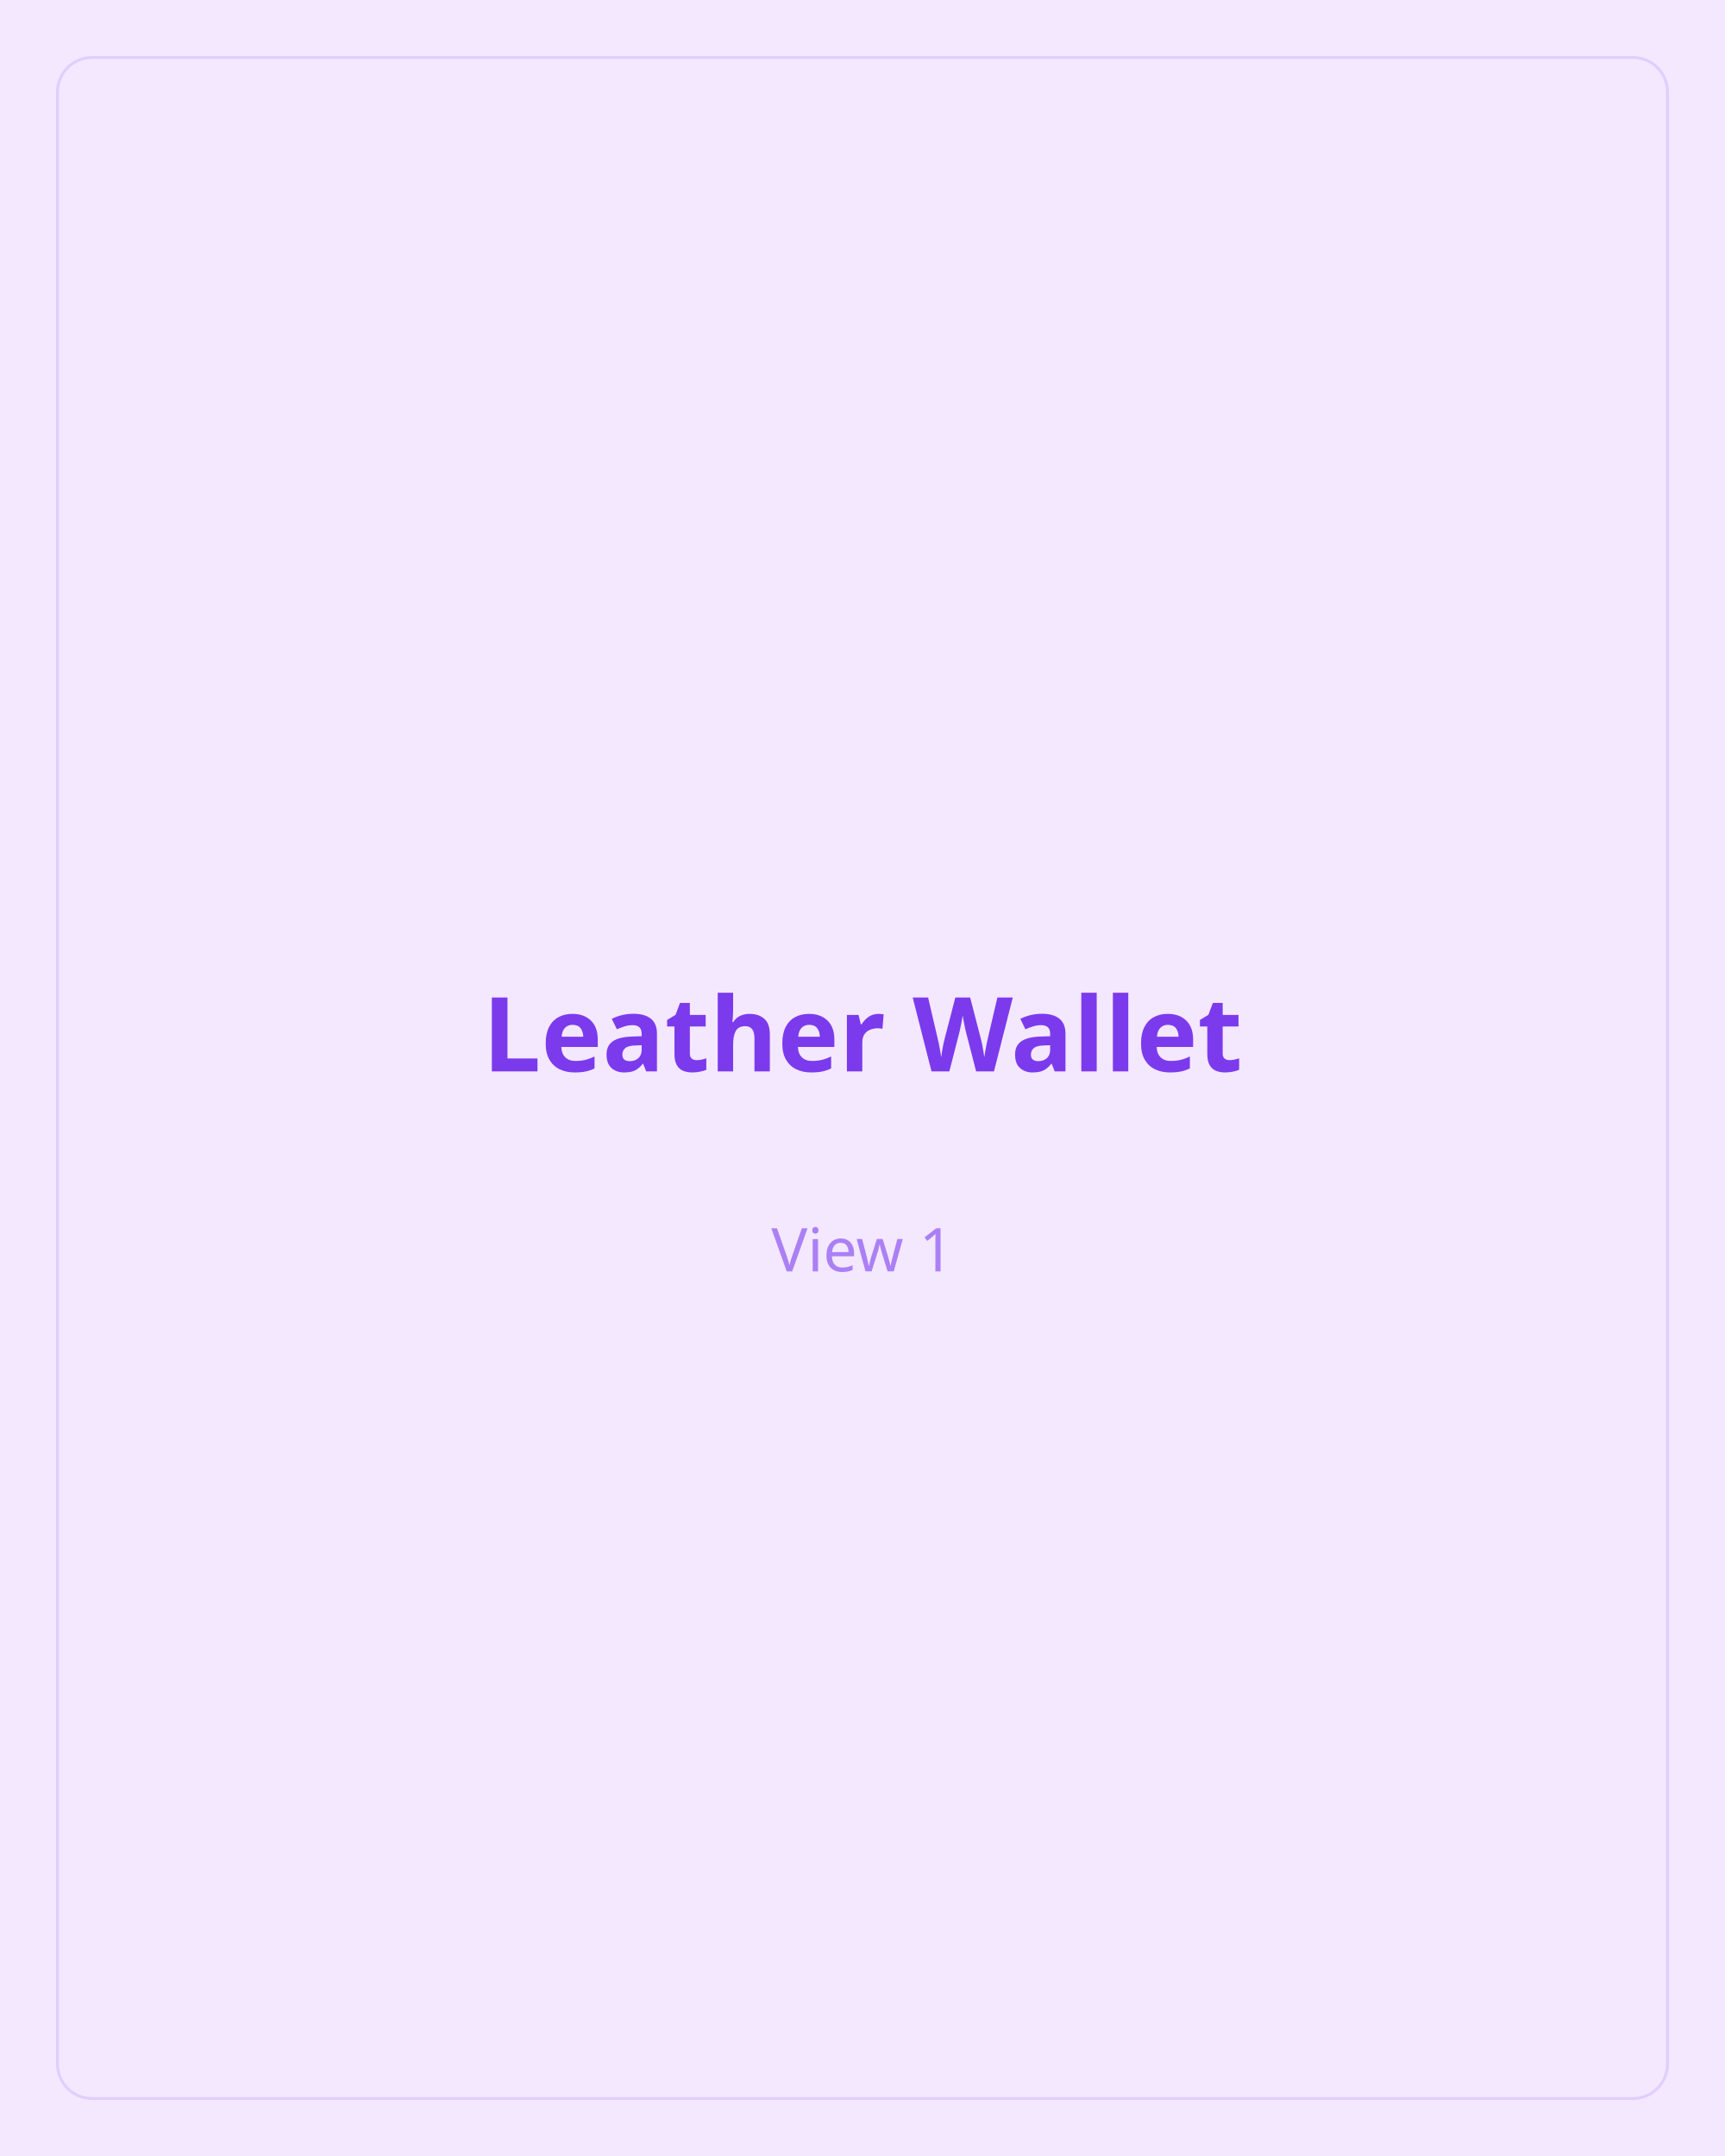
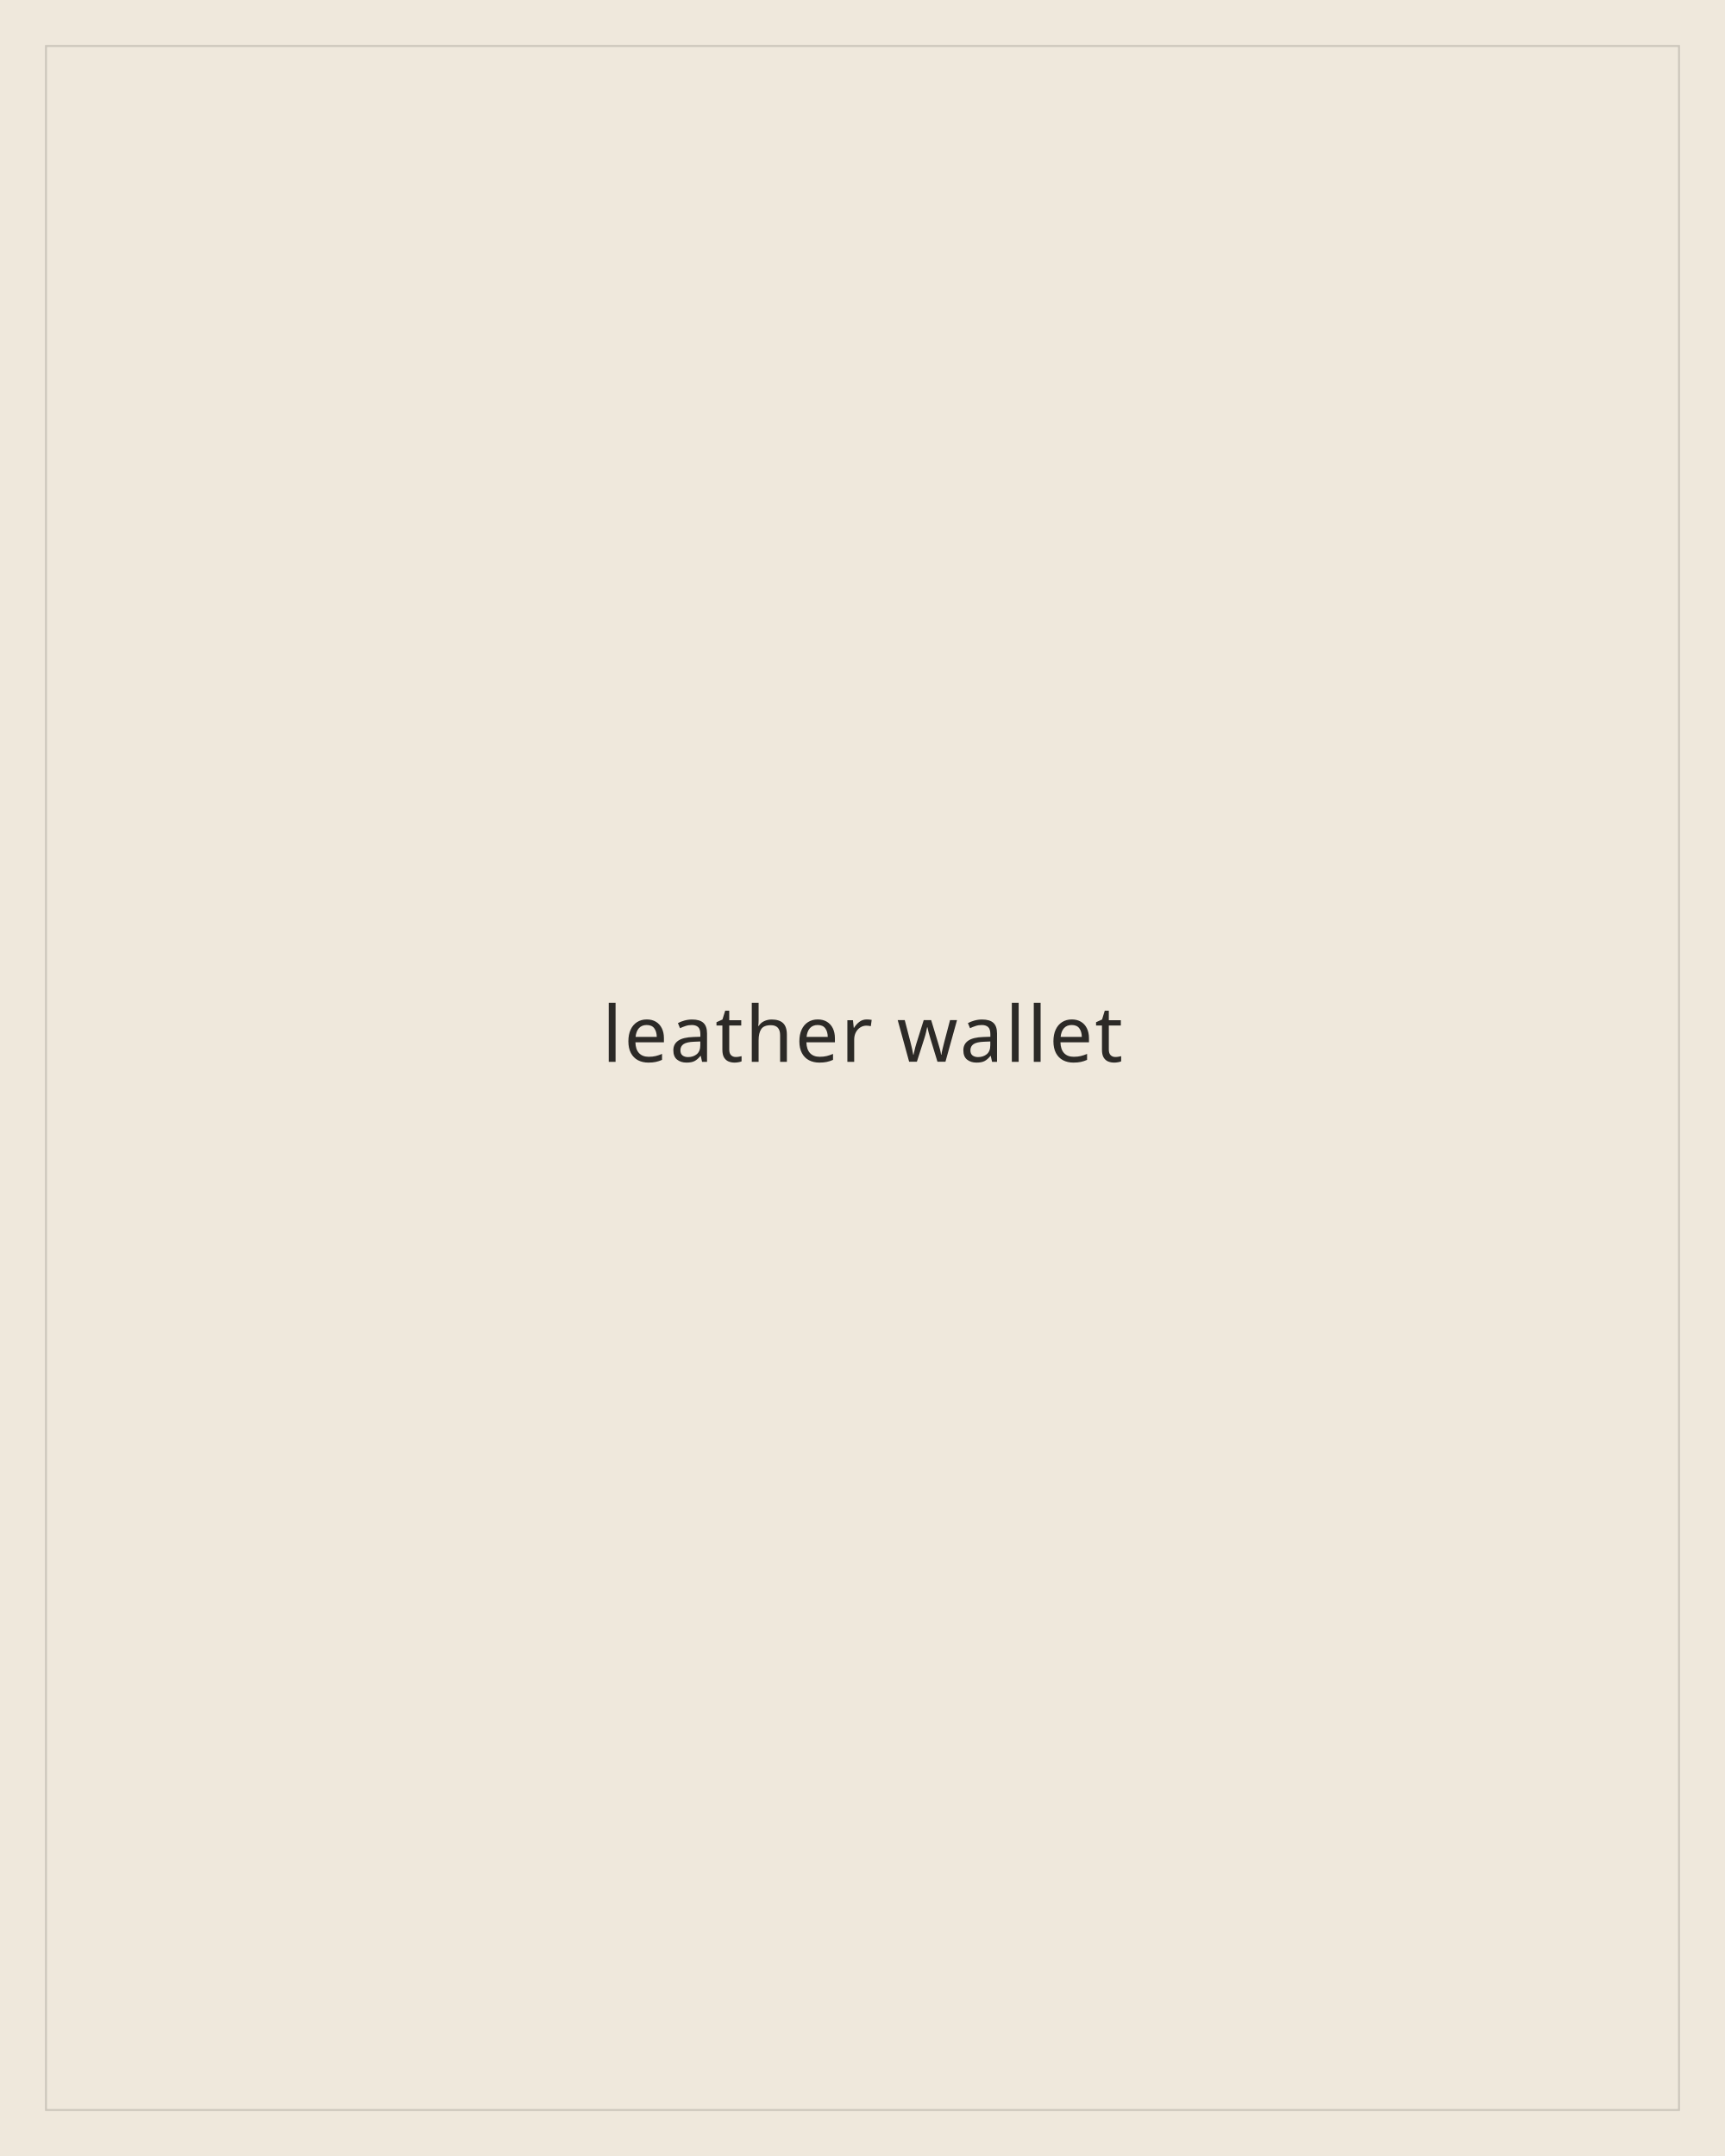
- <svg xmlns="http://www.w3.org/2000/svg" width="600" height="750" viewBox="0 0 600 750">
-   <rect width="100%" height="100%" fill="#F3E8FF" />
-   <rect x="20" y="20" width="560" height="710" fill="none" stroke="#7C3AED" stroke-width="1" opacity="0.15" rx="12" />
-   <text x="50%" y="48%" dominant-baseline="middle" text-anchor="middle" fill="#7C3AED" font-family="system-ui, sans-serif" font-size="36" font-weight="600">Leather Wallet</text>
-   <text x="50%" y="58%" dominant-baseline="middle" text-anchor="middle" fill="#7C3AED" font-family="system-ui, sans-serif" font-size="21" opacity="0.6">View 1</text>
+ <svg xmlns="http://www.w3.org/2000/svg" width="900" height="1125" viewBox="0 0 900 1125">
+   <rect width="100%" height="100%" fill="#EFE8DC" />
+   <rect x="24" y="24" width="852" height="1077" fill="none" stroke="#2C2A27" stroke-width="1" opacity="0.18" />
+   <text x="50%" y="48%" dominant-baseline="middle" text-anchor="middle" fill="#2C2A27" font-family="system-ui, sans-serif" font-size="40.5" font-weight="500" letter-spacing="1">leather wallet</text>
</svg>
